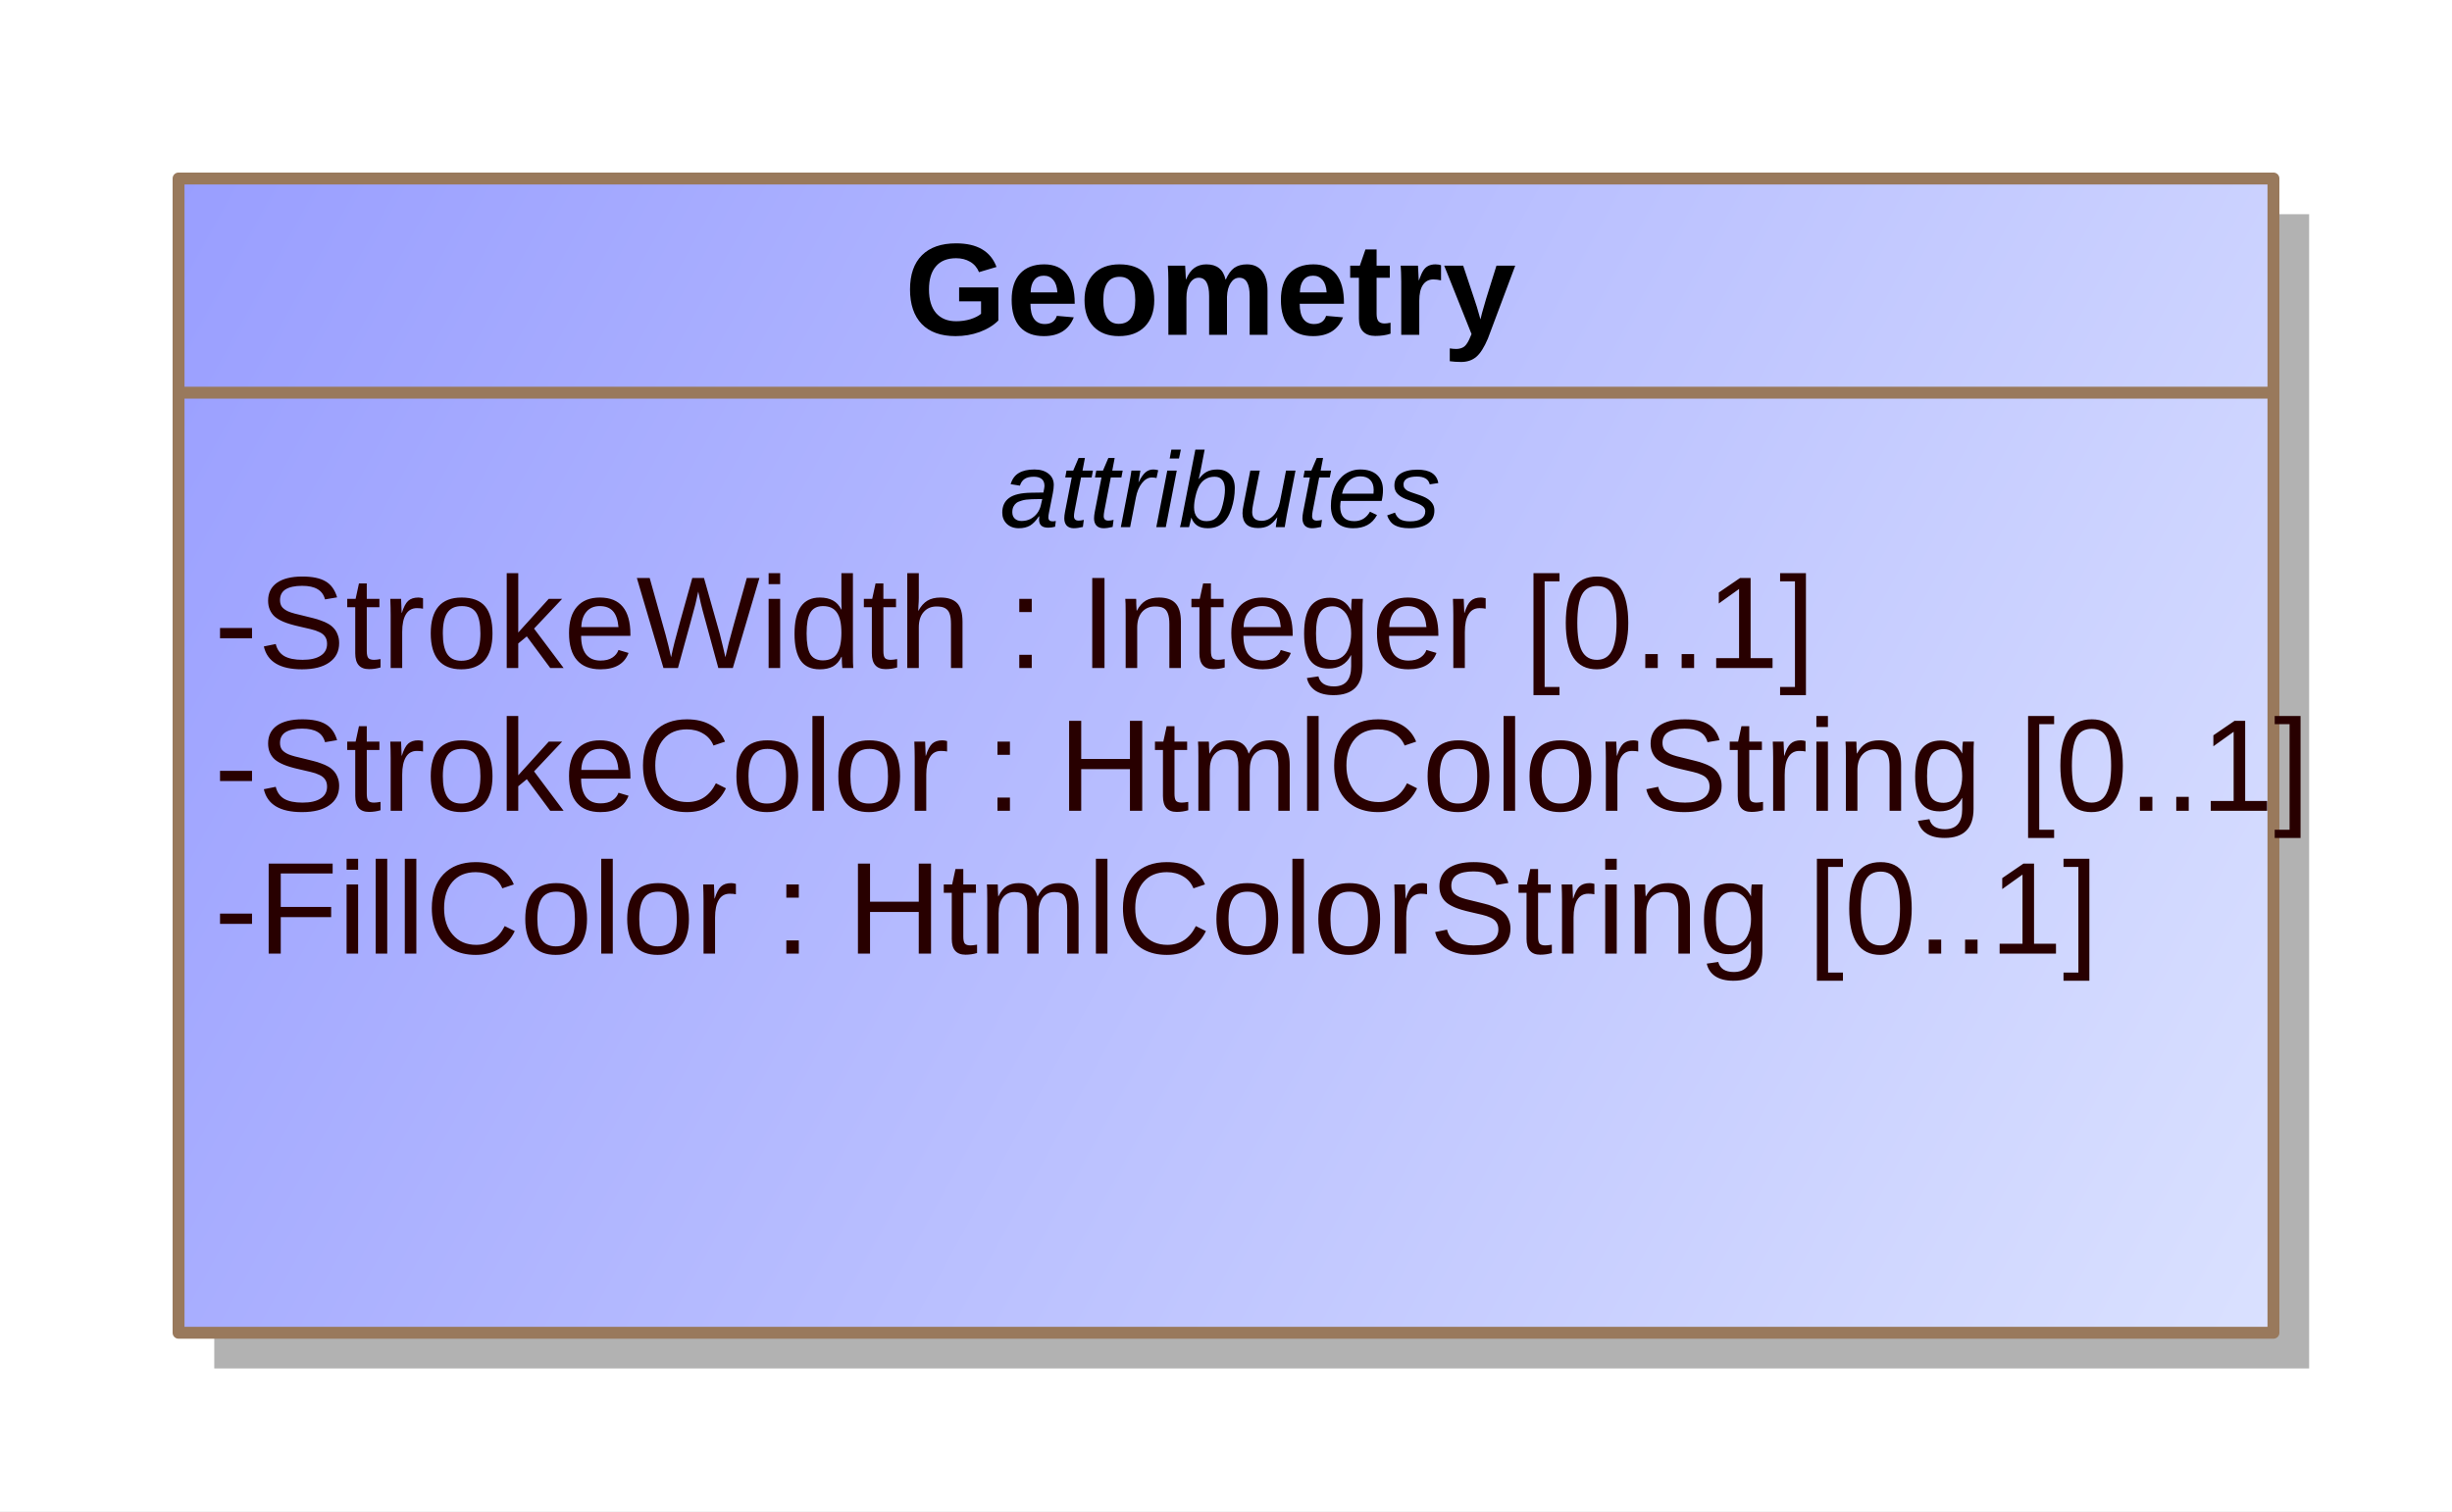
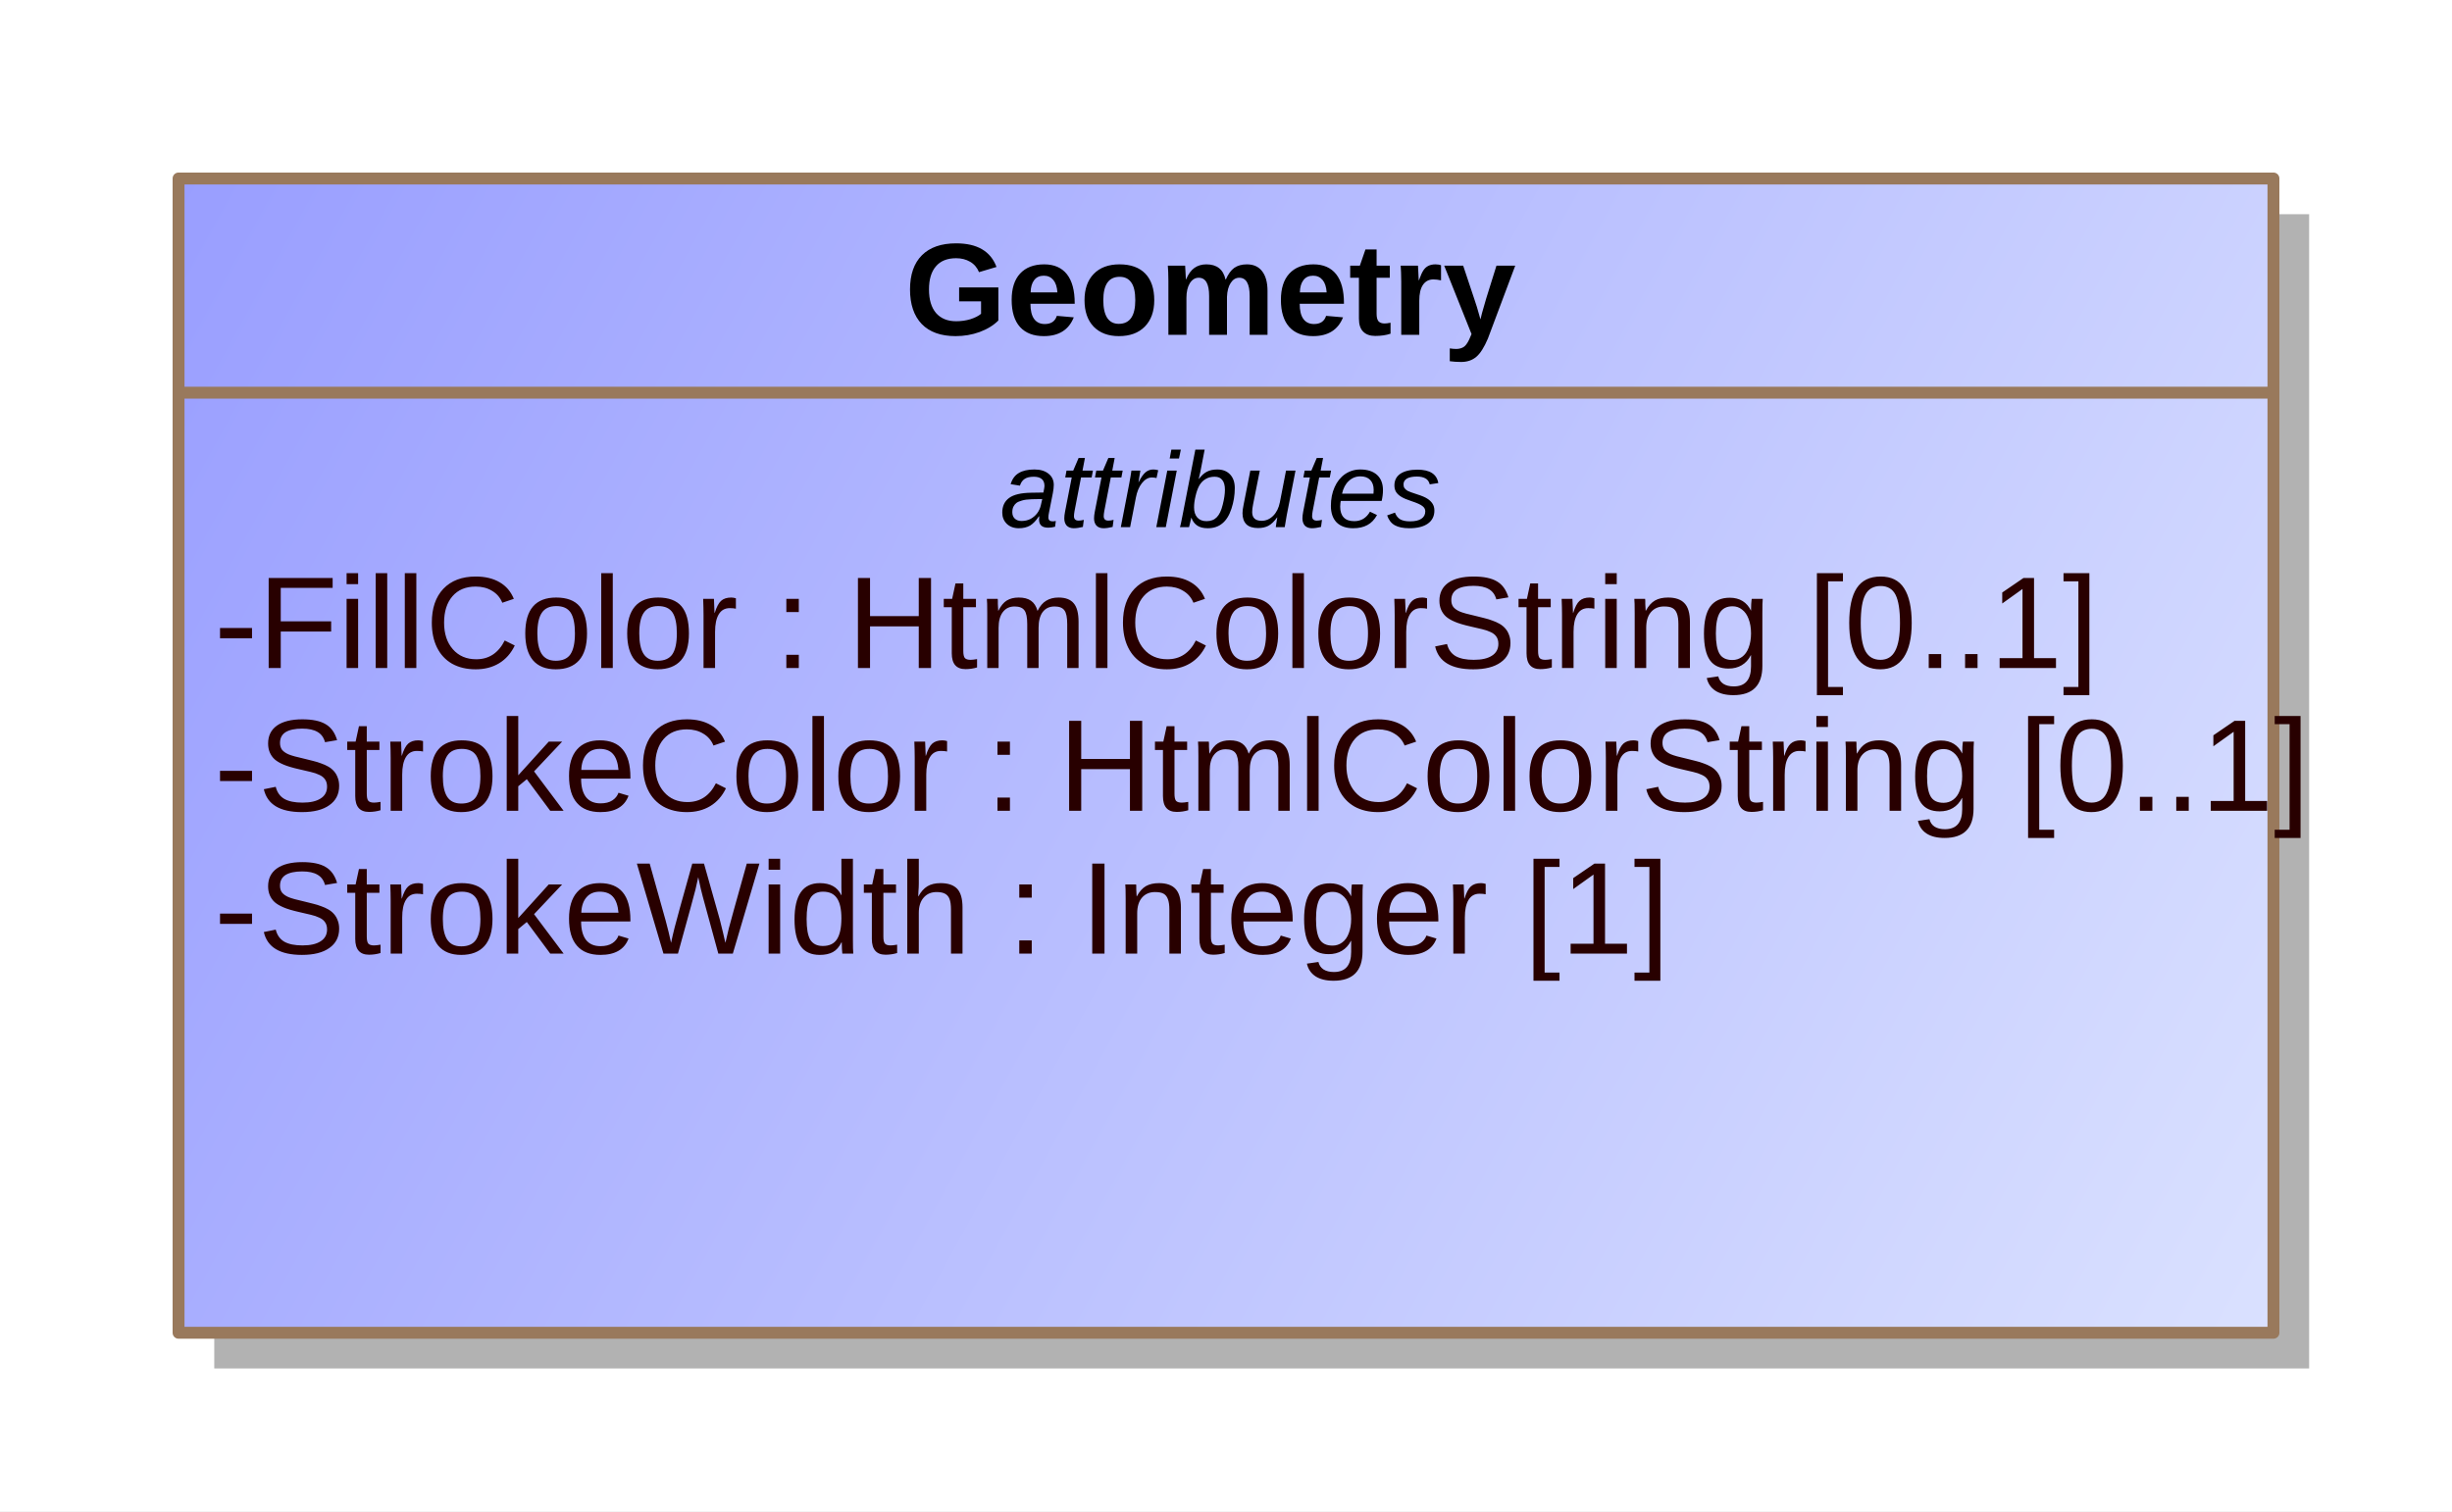
<svg xmlns="http://www.w3.org/2000/svg" fill-opacity="1" color-rendering="auto" color-interpolation="auto" text-rendering="auto" stroke="black" stroke-linecap="square" width="2.146in" stroke-miterlimit="10" shape-rendering="auto" stroke-opacity="1" fill="black" stroke-dasharray="none" font-weight="normal" stroke-width="1" viewBox="0 0 206 127" height="1.323in" font-family="'Arial'" font-style="normal" stroke-linejoin="miter" font-size="12" stroke-dashoffset="0" image-rendering="auto">
  <defs id="genericDefs" />
  <g>
    <defs id="defs1">
      <linearGradient x1="469" gradientUnits="userSpaceOnUse" x2="645" y1="1001" y2="1098" id="linearGradient1" spreadMethod="pad">
        <stop stop-opacity="1" stop-color="rgb(153,158,255)" offset="0%" />
        <stop stop-opacity="1" stop-color="rgb(218,225,255)" offset="100%" />
      </linearGradient>
      <clipPath clipPathUnits="userSpaceOnUse" id="clipPath1">
        <path d="M0 0 L206 0 L206 127 L0 127 L0 0 Z" />
      </clipPath>
      <clipPath clipPathUnits="userSpaceOnUse" id="clipPath2">
        <path d="M454 986 L660 986 L660 1113 L454 1113 L454 986 Z" />
      </clipPath>
    </defs>
    <g fill="white" stroke="white">
      <rect x="0" width="206" height="127" y="0" clip-path="url(#clipPath1)" stroke="none" />
      <rect x="472" y="1004" transform="translate(-454,-986)" clip-path="url(#clipPath2)" fill="rgb(178,178,178)" width="176" text-rendering="geometricPrecision" height="97" stroke="none" />
      <rect x="469" y="1001" transform="translate(-454,-986)" clip-path="url(#clipPath2)" fill="url(#linearGradient1)" width="176" text-rendering="geometricPrecision" height="97" stroke="none" />
    </g>
    <g fill="rgb(153,121,92)" text-rendering="geometricPrecision" transform="translate(-454,-986)" stroke-linecap="butt" stroke="rgb(153,121,92)" stroke-linejoin="round">
      <rect fill="none" x="469" width="176" height="97" y="1001" clip-path="url(#clipPath2)" />
      <line y2="1019" fill="none" x1="469" clip-path="url(#clipPath2)" x2="645" y1="1019" />
-       <text x="472" font-size="11" y="1066.138" clip-path="url(#clipPath2)" fill="rgb(40,0,0)" stroke="none" space="preserve">-FillColor : HtmlColorString [0..1]</text>
+       <text x="472" font-size="11" y="1066.138" clip-path="url(#clipPath2)" fill="rgb(40,0,0)" stroke="none" space="preserve">-StrokeWidth : Integer [1]</text>
      <text x="472" font-size="11" y="1054.138" clip-path="url(#clipPath2)" fill="rgb(40,0,0)" stroke="none" space="preserve">-StrokeColor : HtmlColorString [0..1]</text>
-       <text x="472" font-size="11" y="1042.138" clip-path="url(#clipPath2)" fill="rgb(40,0,0)" stroke="none" space="preserve">-StrokeWidth : Integer [0..1]</text>
+       <text x="472" font-size="11" y="1042.138" clip-path="url(#clipPath2)" fill="rgb(40,0,0)" stroke="none" space="preserve">-FillColor : HtmlColorString [0..1]</text>
    </g>
    <g font-style="italic" text-rendering="geometricPrecision" font-size="9" transform="translate(-454,-986)" stroke-linecap="butt" stroke-linejoin="round">
      <text x="538" space="preserve" y="1030.295" clip-path="url(#clipPath2)" stroke="none">attributes</text>
      <text x="530" font-size="11" y="1014.138" clip-path="url(#clipPath2)" font-style="normal" stroke="none" font-weight="bold" space="preserve">Geometry</text>
    </g>
  </g>
</svg>
